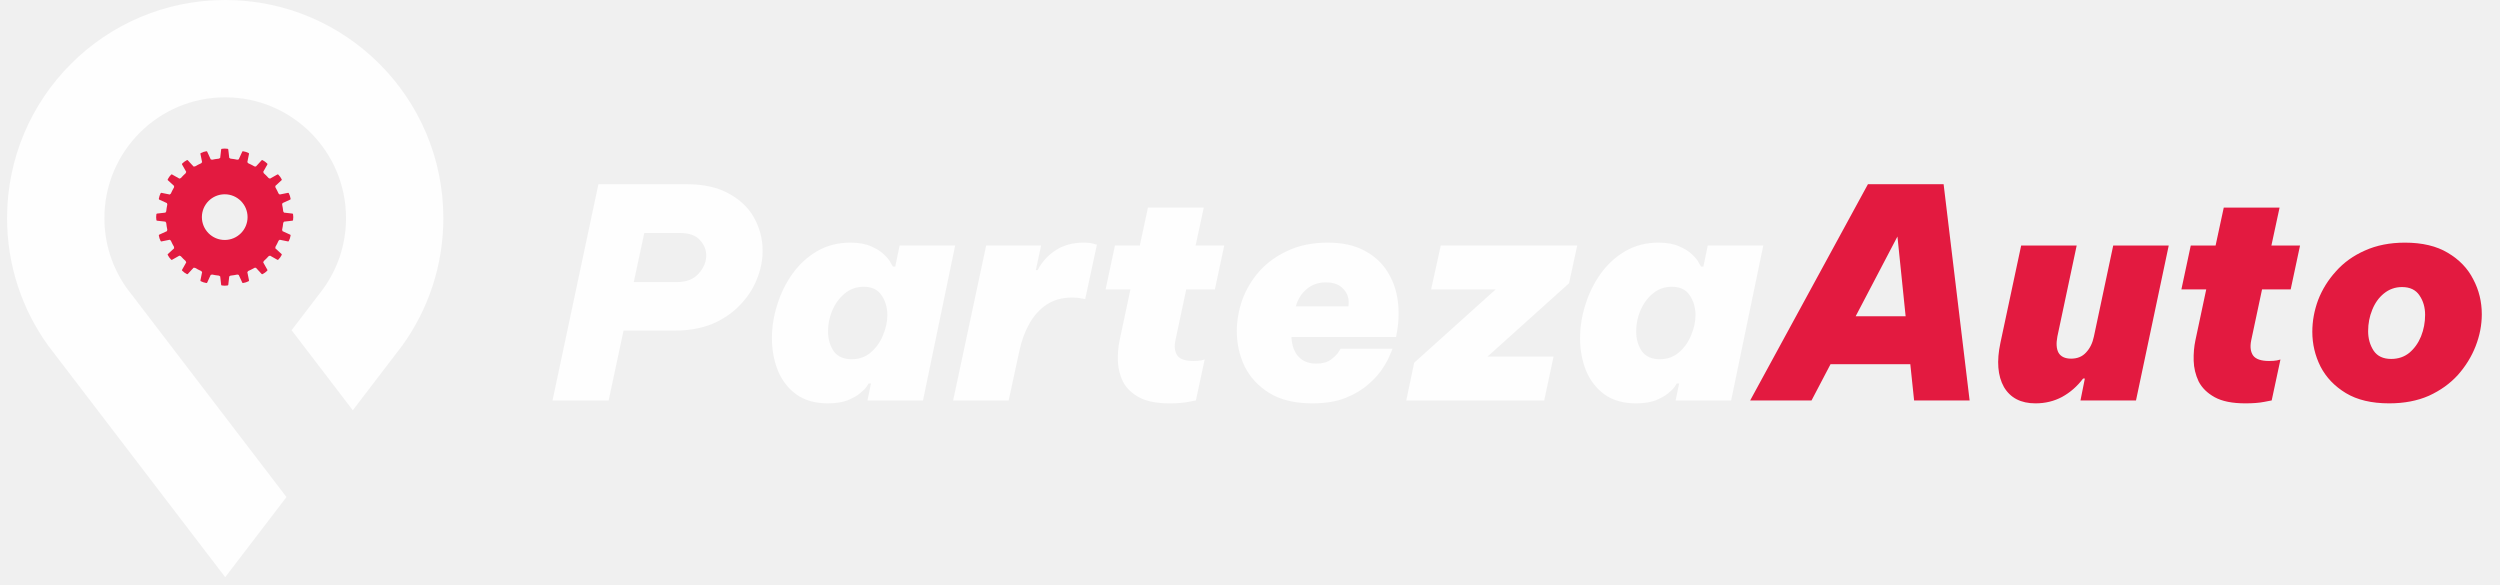
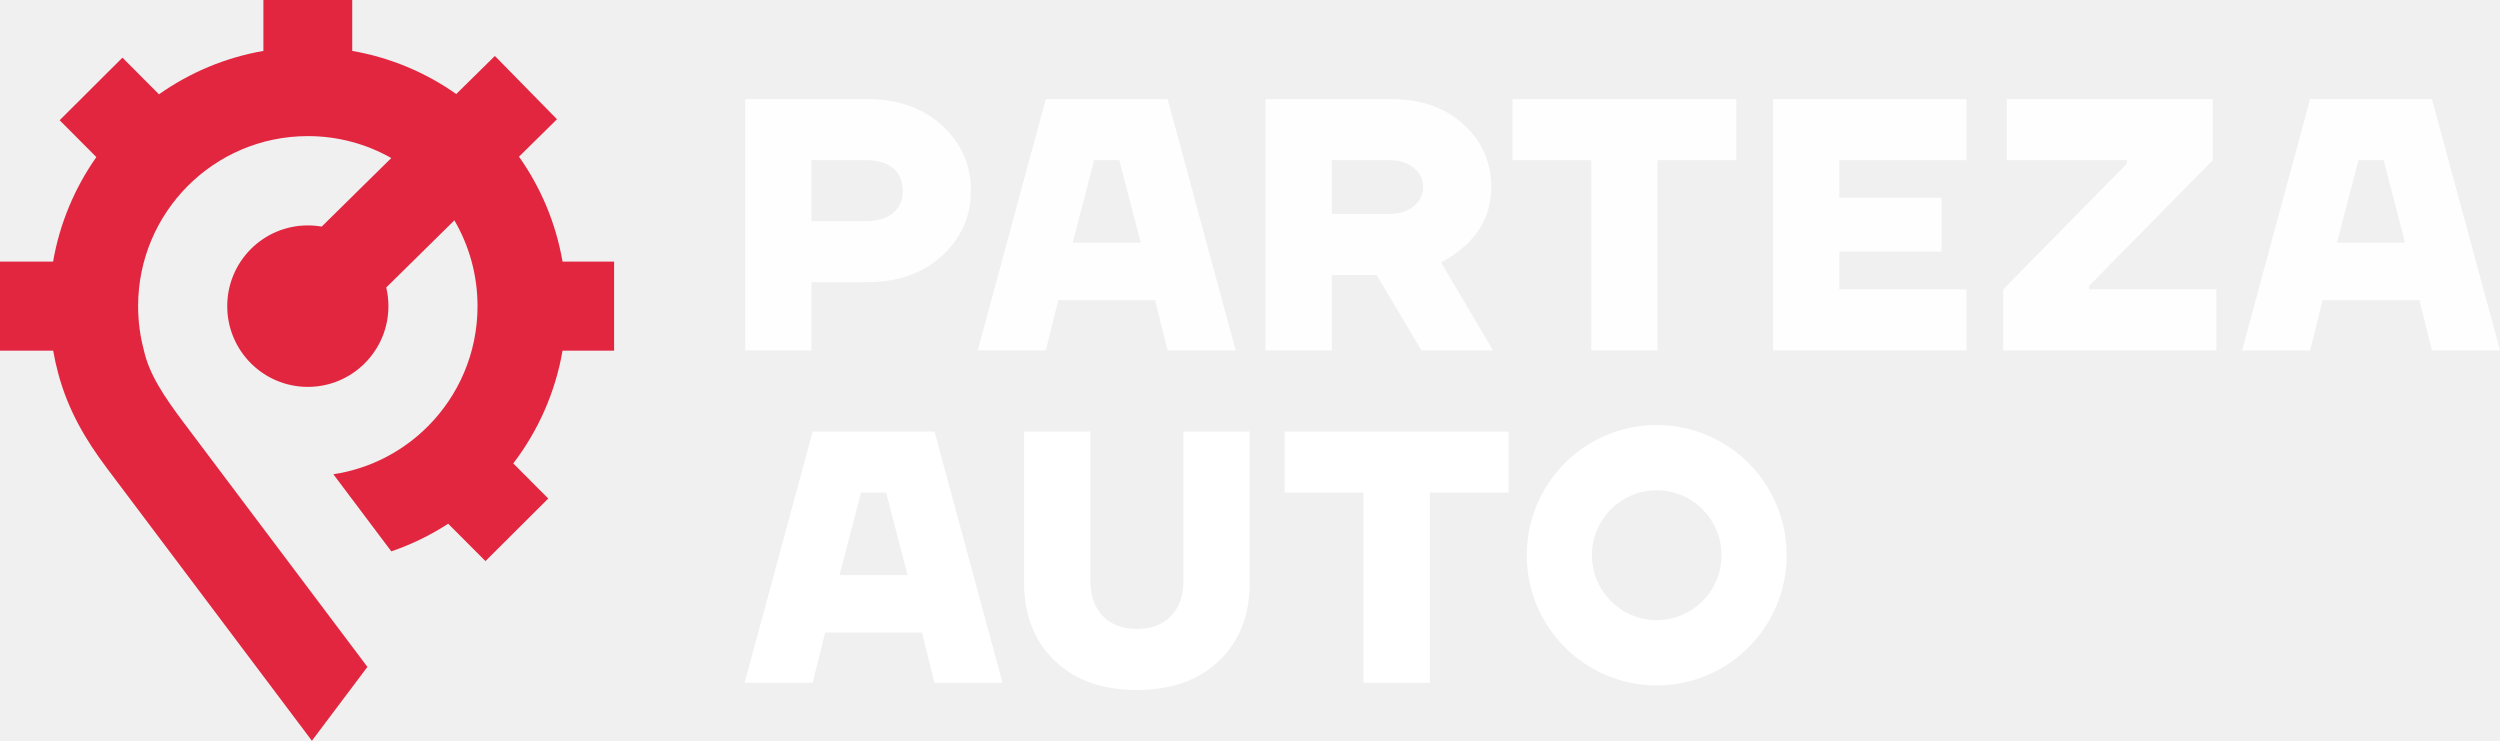
- <svg xmlns="http://www.w3.org/2000/svg" width="231" height="54" viewBox="0 0 231 54" fill="none">
-   <path fill-rule="evenodd" clip-rule="evenodd" d="M20.809 53.333L4.446 31.926C2.06 28.614 0.653 24.549 0.653 20.156C0.653 9.024 9.677 0 20.809 0C31.941 0 40.965 9.024 40.965 20.156C40.965 24.549 39.559 28.614 37.172 31.926L32.598 37.91L26.943 30.511L29.567 27.078C29.643 26.982 29.718 26.884 29.791 26.785L29.808 26.763H29.807C31.168 24.913 31.973 22.628 31.973 20.156C31.973 13.99 26.975 8.992 20.809 8.992C14.644 8.992 9.646 13.99 9.646 20.156C9.646 22.546 10.398 24.761 11.677 26.577H11.677L11.686 26.589C11.85 26.821 12.023 27.047 12.203 27.266L26.469 45.928L20.809 53.332L20.809 53.333Z" fill="#FEFEFE" />
-   <path fill-rule="evenodd" clip-rule="evenodd" d="M21.297 14.658C21.511 14.679 21.722 14.713 21.929 14.758L22.059 14.724L22.39 14L22.447 13.973L22.722 14.037L22.982 14.146L23.012 14.202L22.854 14.982L22.94 15.086C23.136 15.172 23.326 15.27 23.51 15.377L23.646 15.386L24.184 14.8L24.247 14.791L24.488 14.937L24.702 15.121L24.713 15.184L24.322 15.877L24.372 16.003L24.371 16.003C24.53 16.145 24.682 16.297 24.823 16.456V16.455L24.95 16.505L25.643 16.114L25.706 16.125L25.89 16.339L26.036 16.58L26.027 16.643L25.441 17.181L25.45 17.317C25.557 17.5 25.654 17.691 25.74 17.887L25.845 17.972L26.625 17.815L26.681 17.845L26.79 18.105L26.854 18.38L26.827 18.437L26.103 18.768L26.069 18.899C26.114 19.105 26.148 19.316 26.169 19.53V19.53L26.242 19.645L27.033 19.736L27.077 19.782L27.1 20.063L27.077 20.344L27.033 20.39L26.242 20.481L26.169 20.596C26.148 20.81 26.114 21.021 26.069 21.228L26.103 21.358L26.827 21.689L26.854 21.746L26.79 22.021L26.681 22.281L26.625 22.311L25.845 22.153L25.741 22.239C25.654 22.435 25.557 22.625 25.45 22.809L25.441 22.945L26.027 23.483L26.036 23.546L25.89 23.787L25.706 24.001L25.643 24.012L24.95 23.621L24.823 23.671L24.824 23.669C24.682 23.829 24.53 23.981 24.37 24.122H24.372L24.322 24.249L24.713 24.942L24.702 25.005L24.488 25.189L24.247 25.335L24.184 25.326L23.646 24.74L23.51 24.748L23.51 24.748C23.327 24.856 23.137 24.953 22.94 25.039L22.854 25.143L23.012 25.924L22.982 25.98L22.722 26.089L22.447 26.153L22.39 26.125L22.059 25.402L21.929 25.368C21.722 25.413 21.511 25.447 21.297 25.468L21.297 25.468L21.182 25.541L21.091 26.331L21.045 26.375L20.764 26.399L20.483 26.375L20.437 26.331L20.346 25.541L20.231 25.468C20.017 25.447 19.806 25.413 19.599 25.368L19.469 25.402L19.138 26.125L19.081 26.153L18.806 26.089L18.546 25.98L18.516 25.924L18.674 25.143L18.588 25.04C18.392 24.953 18.201 24.856 18.018 24.748L17.883 24.74L17.344 25.326L17.281 25.335L17.04 25.189L16.826 25.005L16.815 24.942L17.206 24.249L17.156 24.122H17.158C16.998 23.98 16.846 23.829 16.705 23.669V23.671L16.578 23.621L15.885 24.012L15.822 24.001L15.638 23.787L15.492 23.546L15.501 23.483L16.087 22.945L16.079 22.809L16.079 22.809C15.971 22.626 15.874 22.436 15.788 22.239L15.683 22.153L14.903 22.311L14.847 22.281L14.738 22.021L14.674 21.746L14.701 21.689L15.425 21.358L15.459 21.228C15.414 21.021 15.38 20.81 15.359 20.595L15.359 20.596L15.286 20.481L14.495 20.39L14.451 20.344L14.428 20.063L14.451 19.782L14.495 19.736L15.286 19.645L15.359 19.53V19.53C15.38 19.316 15.414 19.105 15.459 18.898L15.425 18.768L14.701 18.437L14.674 18.38L14.738 18.105L14.847 17.845L14.903 17.815L15.683 17.973L15.787 17.887C15.873 17.691 15.971 17.5 16.079 17.317L16.087 17.181L15.501 16.643L15.492 16.58L15.638 16.339L15.822 16.125L15.885 16.114L16.578 16.505L16.705 16.455V16.457C16.847 16.297 16.998 16.145 17.158 16.003L17.156 16.003L17.206 15.877L16.815 15.184L16.826 15.121L17.04 14.937L17.281 14.791L17.344 14.8L17.883 15.386L18.018 15.377L18.018 15.378C18.201 15.27 18.391 15.173 18.588 15.087L18.674 14.982L18.516 14.202L18.546 14.146L18.806 14.037L19.081 13.973L19.138 14L19.469 14.724L19.599 14.758C19.806 14.713 20.017 14.679 20.232 14.658L20.231 14.658L20.346 14.585L20.437 13.794L20.483 13.75L20.764 13.727L21.045 13.75L21.091 13.794L21.182 14.585L21.297 14.658L21.297 14.658V14.658ZM20.764 17.952C21.93 17.952 22.875 18.897 22.875 20.062C22.875 21.228 21.93 22.173 20.764 22.173C19.599 22.173 18.654 21.228 18.654 20.062C18.654 18.897 19.599 17.952 20.764 17.952Z" fill="#E31A40" />
-   <path d="M51.054 37L55.293 17.02H63.42C65.022 17.02 66.345 17.317 67.389 17.911C68.433 18.487 69.207 19.243 69.711 20.179C70.215 21.115 70.467 22.114 70.467 23.176C70.467 24.058 70.287 24.94 69.927 25.822C69.585 26.686 69.063 27.478 68.361 28.198C67.677 28.918 66.831 29.494 65.823 29.926C64.815 30.34 63.654 30.547 62.34 30.547H57.615L56.238 37H51.054ZM62.826 21.529H59.532L58.56 26.065H62.556C63.42 26.065 64.086 25.804 64.554 25.282C65.022 24.76 65.256 24.202 65.256 23.608C65.256 23.068 65.058 22.591 64.662 22.177C64.284 21.745 63.672 21.529 62.826 21.529ZM78.562 22.42C79.354 22.42 80.002 22.537 80.506 22.771C81.01 22.987 81.406 23.239 81.694 23.527C82 23.815 82.207 24.076 82.315 24.31C82.441 24.526 82.504 24.634 82.504 24.634H82.72L83.125 22.69H88.255L85.285 37H80.155L80.479 35.434H80.263C80.263 35.434 80.2 35.533 80.074 35.731C79.948 35.911 79.741 36.118 79.453 36.352C79.165 36.586 78.778 36.802 78.292 37C77.806 37.18 77.203 37.27 76.483 37.27C75.313 37.27 74.341 36.991 73.567 36.433C72.811 35.875 72.244 35.137 71.866 34.219C71.506 33.301 71.326 32.311 71.326 31.249C71.326 30.223 71.488 29.197 71.812 28.171C72.136 27.127 72.604 26.173 73.216 25.309C73.846 24.427 74.611 23.725 75.511 23.203C76.411 22.681 77.428 22.42 78.562 22.42ZM79.804 26.497C79.12 26.497 78.526 26.713 78.022 27.145C77.536 27.559 77.158 28.081 76.888 28.711C76.636 29.341 76.51 29.971 76.51 30.601C76.51 31.303 76.681 31.915 77.023 32.437C77.383 32.941 77.941 33.193 78.697 33.193C79.381 33.193 79.966 32.986 80.452 32.572C80.956 32.14 81.334 31.609 81.586 30.979C81.856 30.349 81.991 29.728 81.991 29.116C81.991 28.414 81.811 27.802 81.451 27.28C81.109 26.758 80.56 26.497 79.804 26.497ZM88.07 37L91.121 22.69H96.197L95.711 24.958H95.873C96.287 24.184 96.845 23.572 97.547 23.122C98.267 22.654 99.122 22.42 100.112 22.42C100.544 22.42 100.859 22.456 101.057 22.528C101.255 22.582 101.354 22.609 101.354 22.609L100.274 27.631C100.274 27.631 100.157 27.613 99.923 27.577C99.707 27.523 99.419 27.496 99.059 27.496C98.141 27.496 97.358 27.712 96.71 28.144C96.062 28.576 95.531 29.161 95.117 29.899C94.703 30.637 94.397 31.465 94.199 32.383L93.2 37H88.07ZM108.07 37.27C106.864 37.27 105.919 37.081 105.235 36.703C104.551 36.325 104.056 35.839 103.75 35.245C103.462 34.633 103.309 33.994 103.291 33.328C103.273 32.662 103.327 32.032 103.453 31.438L104.452 26.74H102.157L103.021 22.69H105.316L106.072 19.18H111.229L110.473 22.69H113.119L112.255 26.74H109.609L108.61 31.438C108.484 32.05 108.547 32.527 108.799 32.869C109.051 33.193 109.537 33.355 110.257 33.355C110.545 33.355 110.788 33.337 110.986 33.301C111.202 33.247 111.31 33.22 111.31 33.22L110.5 37C110.5 37 110.266 37.045 109.798 37.135C109.348 37.225 108.772 37.27 108.07 37.27ZM121.274 37.27C119.654 37.27 118.331 36.955 117.305 36.325C116.279 35.695 115.514 34.876 115.01 33.868C114.524 32.842 114.281 31.762 114.281 30.628C114.281 29.638 114.452 28.657 114.794 27.685C115.154 26.713 115.685 25.831 116.387 25.039C117.107 24.247 117.989 23.617 119.033 23.149C120.077 22.663 121.292 22.42 122.678 22.42C124.028 22.42 125.153 22.663 126.053 23.149C126.953 23.617 127.655 24.247 128.159 25.039C128.663 25.813 128.987 26.677 129.131 27.631C129.275 28.585 129.266 29.548 129.104 30.52L128.996 31.141H119.33C119.366 31.915 119.582 32.518 119.978 32.95C120.374 33.382 120.923 33.598 121.625 33.598C122.183 33.598 122.624 33.481 122.948 33.247C123.272 33.013 123.506 32.788 123.65 32.572C123.794 32.338 123.866 32.221 123.866 32.221H128.672C128.672 32.221 128.6 32.392 128.456 32.734C128.33 33.076 128.105 33.499 127.781 34.003C127.475 34.489 127.034 34.984 126.458 35.488C125.9 35.992 125.198 36.415 124.352 36.757C123.506 37.099 122.48 37.27 121.274 37.27ZM119.735 28.306H124.595C124.685 27.676 124.541 27.154 124.163 26.74C123.803 26.308 123.254 26.092 122.516 26.092C121.814 26.092 121.22 26.299 120.734 26.713C120.248 27.127 119.915 27.658 119.735 28.306ZM129.94 37L130.669 33.517L138.202 26.74H132.235L133.126 22.69H145.735L144.979 26.173L137.446 32.95H143.548L142.684 37H129.94ZM153.234 22.42C154.026 22.42 154.674 22.537 155.178 22.771C155.682 22.987 156.078 23.239 156.366 23.527C156.672 23.815 156.879 24.076 156.987 24.31C157.113 24.526 157.176 24.634 157.176 24.634H157.392L157.797 22.69H162.927L159.957 37H154.827L155.151 35.434H154.935C154.935 35.434 154.872 35.533 154.746 35.731C154.62 35.911 154.413 36.118 154.125 36.352C153.837 36.586 153.45 36.802 152.964 37C152.478 37.18 151.875 37.27 151.155 37.27C149.985 37.27 149.013 36.991 148.239 36.433C147.483 35.875 146.916 35.137 146.538 34.219C146.178 33.301 145.998 32.311 145.998 31.249C145.998 30.223 146.16 29.197 146.484 28.171C146.808 27.127 147.276 26.173 147.888 25.309C148.518 24.427 149.283 23.725 150.183 23.203C151.083 22.681 152.1 22.42 153.234 22.42ZM154.476 26.497C153.792 26.497 153.198 26.713 152.694 27.145C152.208 27.559 151.83 28.081 151.56 28.711C151.308 29.341 151.182 29.971 151.182 30.601C151.182 31.303 151.353 31.915 151.695 32.437C152.055 32.941 152.613 33.193 153.369 33.193C154.053 33.193 154.638 32.986 155.124 32.572C155.628 32.14 156.006 31.609 156.258 30.979C156.528 30.349 156.663 29.728 156.663 29.116C156.663 28.414 156.483 27.802 156.123 27.28C155.781 26.758 155.232 26.497 154.476 26.497Z" fill="#FEFEFE" />
-   <path d="M161.716 37L172.597 17.02H179.59L181.993 37H176.863L176.512 33.652H169.141L167.386 37H161.716ZM171.463 29.224H176.08L175.324 21.853L171.463 29.224ZM188.078 37.27C186.728 37.27 185.756 36.766 185.162 35.758C184.586 34.732 184.478 33.373 184.838 31.681L186.755 22.69H191.885L190.103 31.087C189.977 31.735 190.013 32.239 190.211 32.599C190.427 32.959 190.814 33.139 191.372 33.139C191.948 33.139 192.407 32.95 192.749 32.572C193.109 32.194 193.352 31.699 193.478 31.087L195.26 22.69H200.39L197.366 37H192.236L192.641 34.975H192.479C191.939 35.695 191.291 36.262 190.535 36.676C189.797 37.072 188.978 37.27 188.078 37.27ZM207.474 37.27C206.268 37.27 205.323 37.081 204.639 36.703C203.955 36.325 203.46 35.839 203.154 35.245C202.866 34.633 202.713 33.994 202.695 33.328C202.677 32.662 202.731 32.032 202.857 31.438L203.856 26.74H201.561L202.425 22.69H204.72L205.476 19.18H210.633L209.877 22.69H212.523L211.659 26.74H209.013L208.014 31.438C207.888 32.05 207.951 32.527 208.203 32.869C208.455 33.193 208.941 33.355 209.661 33.355C209.949 33.355 210.192 33.337 210.39 33.301C210.606 33.247 210.714 33.22 210.714 33.22L209.904 37C209.904 37 209.67 37.045 209.202 37.135C208.752 37.225 208.176 37.27 207.474 37.27ZM220.759 37.27C219.139 37.27 217.807 36.955 216.763 36.325C215.719 35.695 214.936 34.876 214.414 33.868C213.91 32.86 213.658 31.789 213.658 30.655C213.658 29.665 213.838 28.684 214.198 27.712C214.576 26.74 215.125 25.858 215.845 25.066C216.565 24.256 217.456 23.617 218.518 23.149C219.598 22.663 220.831 22.42 222.217 22.42C223.819 22.42 225.142 22.735 226.186 23.365C227.248 23.995 228.031 24.814 228.535 25.822C229.057 26.812 229.318 27.883 229.318 29.035C229.318 30.025 229.129 31.006 228.751 31.978C228.373 32.95 227.824 33.841 227.104 34.651C226.384 35.443 225.493 36.082 224.431 36.568C223.369 37.036 222.145 37.27 220.759 37.27ZM220.948 33.166C221.596 33.166 222.154 32.977 222.622 32.599C223.09 32.203 223.45 31.699 223.702 31.087C223.954 30.457 224.08 29.791 224.08 29.089C224.08 28.405 223.909 27.811 223.567 27.307C223.225 26.785 222.685 26.524 221.947 26.524C221.317 26.524 220.759 26.722 220.273 27.118C219.805 27.496 219.445 28 219.193 28.63C218.941 29.242 218.815 29.899 218.815 30.601C218.815 31.285 218.986 31.888 219.328 32.41C219.67 32.914 220.21 33.166 220.948 33.166Z" fill="#E31A40" />
+ <svg xmlns="http://www.w3.org/2000/svg" width="189" height="56" viewBox="0 0 189 56" fill="none">
+   <g clip-path="url(#clip0_3001_2)">
+     <path fill-rule="evenodd" clip-rule="evenodd" d="M29.364 23.145C29.364 26.515 26.636 29.249 23.272 29.249C19.907 29.249 17.179 26.515 17.179 23.145C17.179 19.773 19.907 17.041 23.272 17.041C23.629 17.041 23.979 17.072 24.32 17.131L29.58 11.948C27.717 10.892 25.565 10.29 23.271 10.29C19.728 10.29 16.52 11.729 14.199 14.054C11.878 16.381 10.441 19.594 10.441 23.144C10.441 24.284 10.589 25.403 10.875 26.475C11.273 28.258 12.323 29.87 13.921 31.996L27.777 50.418L23.579 56L8.091 35.407C6.469 33.251 5.147 31.022 4.395 28.21C4.245 27.648 4.119 27.08 4.019 26.509H0V19.779H4.013C4.515 16.876 5.656 14.191 7.284 11.876L4.509 9.09L9.257 4.358L12.019 7.13C14.331 5.496 17.013 4.353 19.913 3.849V0H26.629V3.849C29.517 4.35 32.187 5.486 34.492 7.108L37.413 4.23L42.108 9.014L39.236 11.844C40.877 14.167 42.026 16.863 42.529 19.779H46.426V26.509H42.529C41.982 29.676 40.675 32.584 38.803 35.034L41.448 37.688L36.7 42.42L33.883 39.593C32.552 40.456 31.111 41.162 29.584 41.684L25.201 35.854C27.971 35.436 30.452 34.13 32.344 32.234C34.665 29.908 36.101 26.695 36.101 23.144C36.101 20.779 35.462 18.563 34.351 16.659L29.2 21.734C29.308 22.187 29.364 22.659 29.364 23.145Z" fill="#E32640" />
+     <path d="M169.499 26.488L174.645 7.491H183.854L189.001 26.488H183.854L182.906 22.688H175.593L174.645 26.488H169.499ZM176.677 18.346H181.823L180.198 12.105H178.302L176.677 18.346ZM151.444 26.488V21.875L160.789 12.376V12.105H151.715V7.491H167.29V12.105L157.945 21.603V21.875H167.56V26.488H151.444H151.444ZM134.044 26.488V7.491H148.67V12.105H139.054V14.954H146.774V19.025H139.054V21.875H148.67V26.488H134.044V26.488ZM114.341 12.105V7.491H131.269V12.105H125.31V26.488H120.299V12.105H114.341H114.341ZM95.675 26.488V7.491H105.155C107.412 7.491 109.24 8.129 110.64 9.404C112.039 10.68 112.739 12.258 112.739 14.14C112.739 16.582 111.475 18.482 108.946 19.839L112.874 26.488H107.457L104.071 20.789H100.686V26.488H95.675V26.488ZM100.686 16.175H105.019C105.796 16.175 106.418 15.976 106.888 15.578C107.358 15.18 107.592 14.701 107.592 14.14C107.592 13.579 107.358 13.1 106.888 12.701C106.418 12.304 105.796 12.105 105.019 12.105H100.686V16.175ZM73.917 26.488L79.063 7.491H88.272L93.418 26.488H88.272L87.324 22.688H80.011L79.063 26.488H73.917ZM81.095 18.346H86.241L84.616 12.105H82.72L81.095 18.346ZM56.335 26.488V7.491H65.544C67.873 7.491 69.764 8.156 71.218 9.486C72.672 10.815 73.398 12.457 73.398 14.411C73.398 16.365 72.672 18.007 71.218 19.337C69.764 20.667 67.873 21.332 65.544 21.332H61.346V26.488H56.335V26.488ZM61.346 16.718H65.408C66.348 16.718 67.056 16.51 67.535 16.093C68.013 15.678 68.252 15.117 68.252 14.411C68.252 13.706 68.013 13.145 67.535 12.729C67.056 12.313 66.348 12.105 65.408 12.105H61.346V16.718Z" fill="#FEFEFE" />
+     <path d="M56.292 51.62L61.438 32.623H70.647L75.793 51.62H70.647L69.699 47.821H62.386L61.438 51.62H56.292ZM63.469 43.479H68.616L66.991 37.237H65.095L63.469 43.479ZM77.418 44.021V32.623H82.429V43.886C82.429 45.026 82.745 45.921 83.377 46.573C84.009 47.224 84.867 47.55 85.951 47.55C87.034 47.55 87.892 47.224 88.524 46.573C89.155 45.921 89.472 45.026 89.472 43.886V32.623H94.482V44.021C94.482 46.482 93.715 48.455 92.18 49.938C90.645 51.421 88.569 52.163 85.951 52.163C83.332 52.163 81.256 51.421 79.721 49.938C78.186 48.455 77.418 46.482 77.418 44.021ZM97.122 37.237V32.623H114.05V37.237H108.091V51.62H103.08V37.237H97.121H97.122ZM135.071 41.974C135.071 44.691 133.971 47.152 132.193 48.933C130.416 50.714 127.96 51.817 125.247 51.817C122.535 51.817 120.079 50.714 118.301 48.933C116.523 47.152 115.423 44.691 115.423 41.974C115.423 39.256 116.523 36.795 118.301 35.014C120.079 33.232 122.535 32.13 125.247 32.13C127.96 32.13 130.416 33.232 132.193 35.014C133.971 36.795 135.071 39.256 135.071 41.974ZM128.711 45.444C129.597 44.557 130.146 43.329 130.146 41.974C130.146 40.618 129.597 39.39 128.711 38.503C127.825 37.614 126.6 37.065 125.247 37.065C123.894 37.065 122.669 37.615 121.783 38.503C120.897 39.39 120.349 40.618 120.349 41.974C120.349 43.329 120.897 44.557 121.783 45.444C122.669 46.332 123.894 46.882 125.247 46.882C126.6 46.882 127.825 46.332 128.711 45.444Z" fill="white" />
+   </g>
+   <defs>
+     <clipPath id="clip0_3001_2">
+       <rect width="189" height="56" fill="white" />
+     </clipPath>
+   </defs>
</svg>
